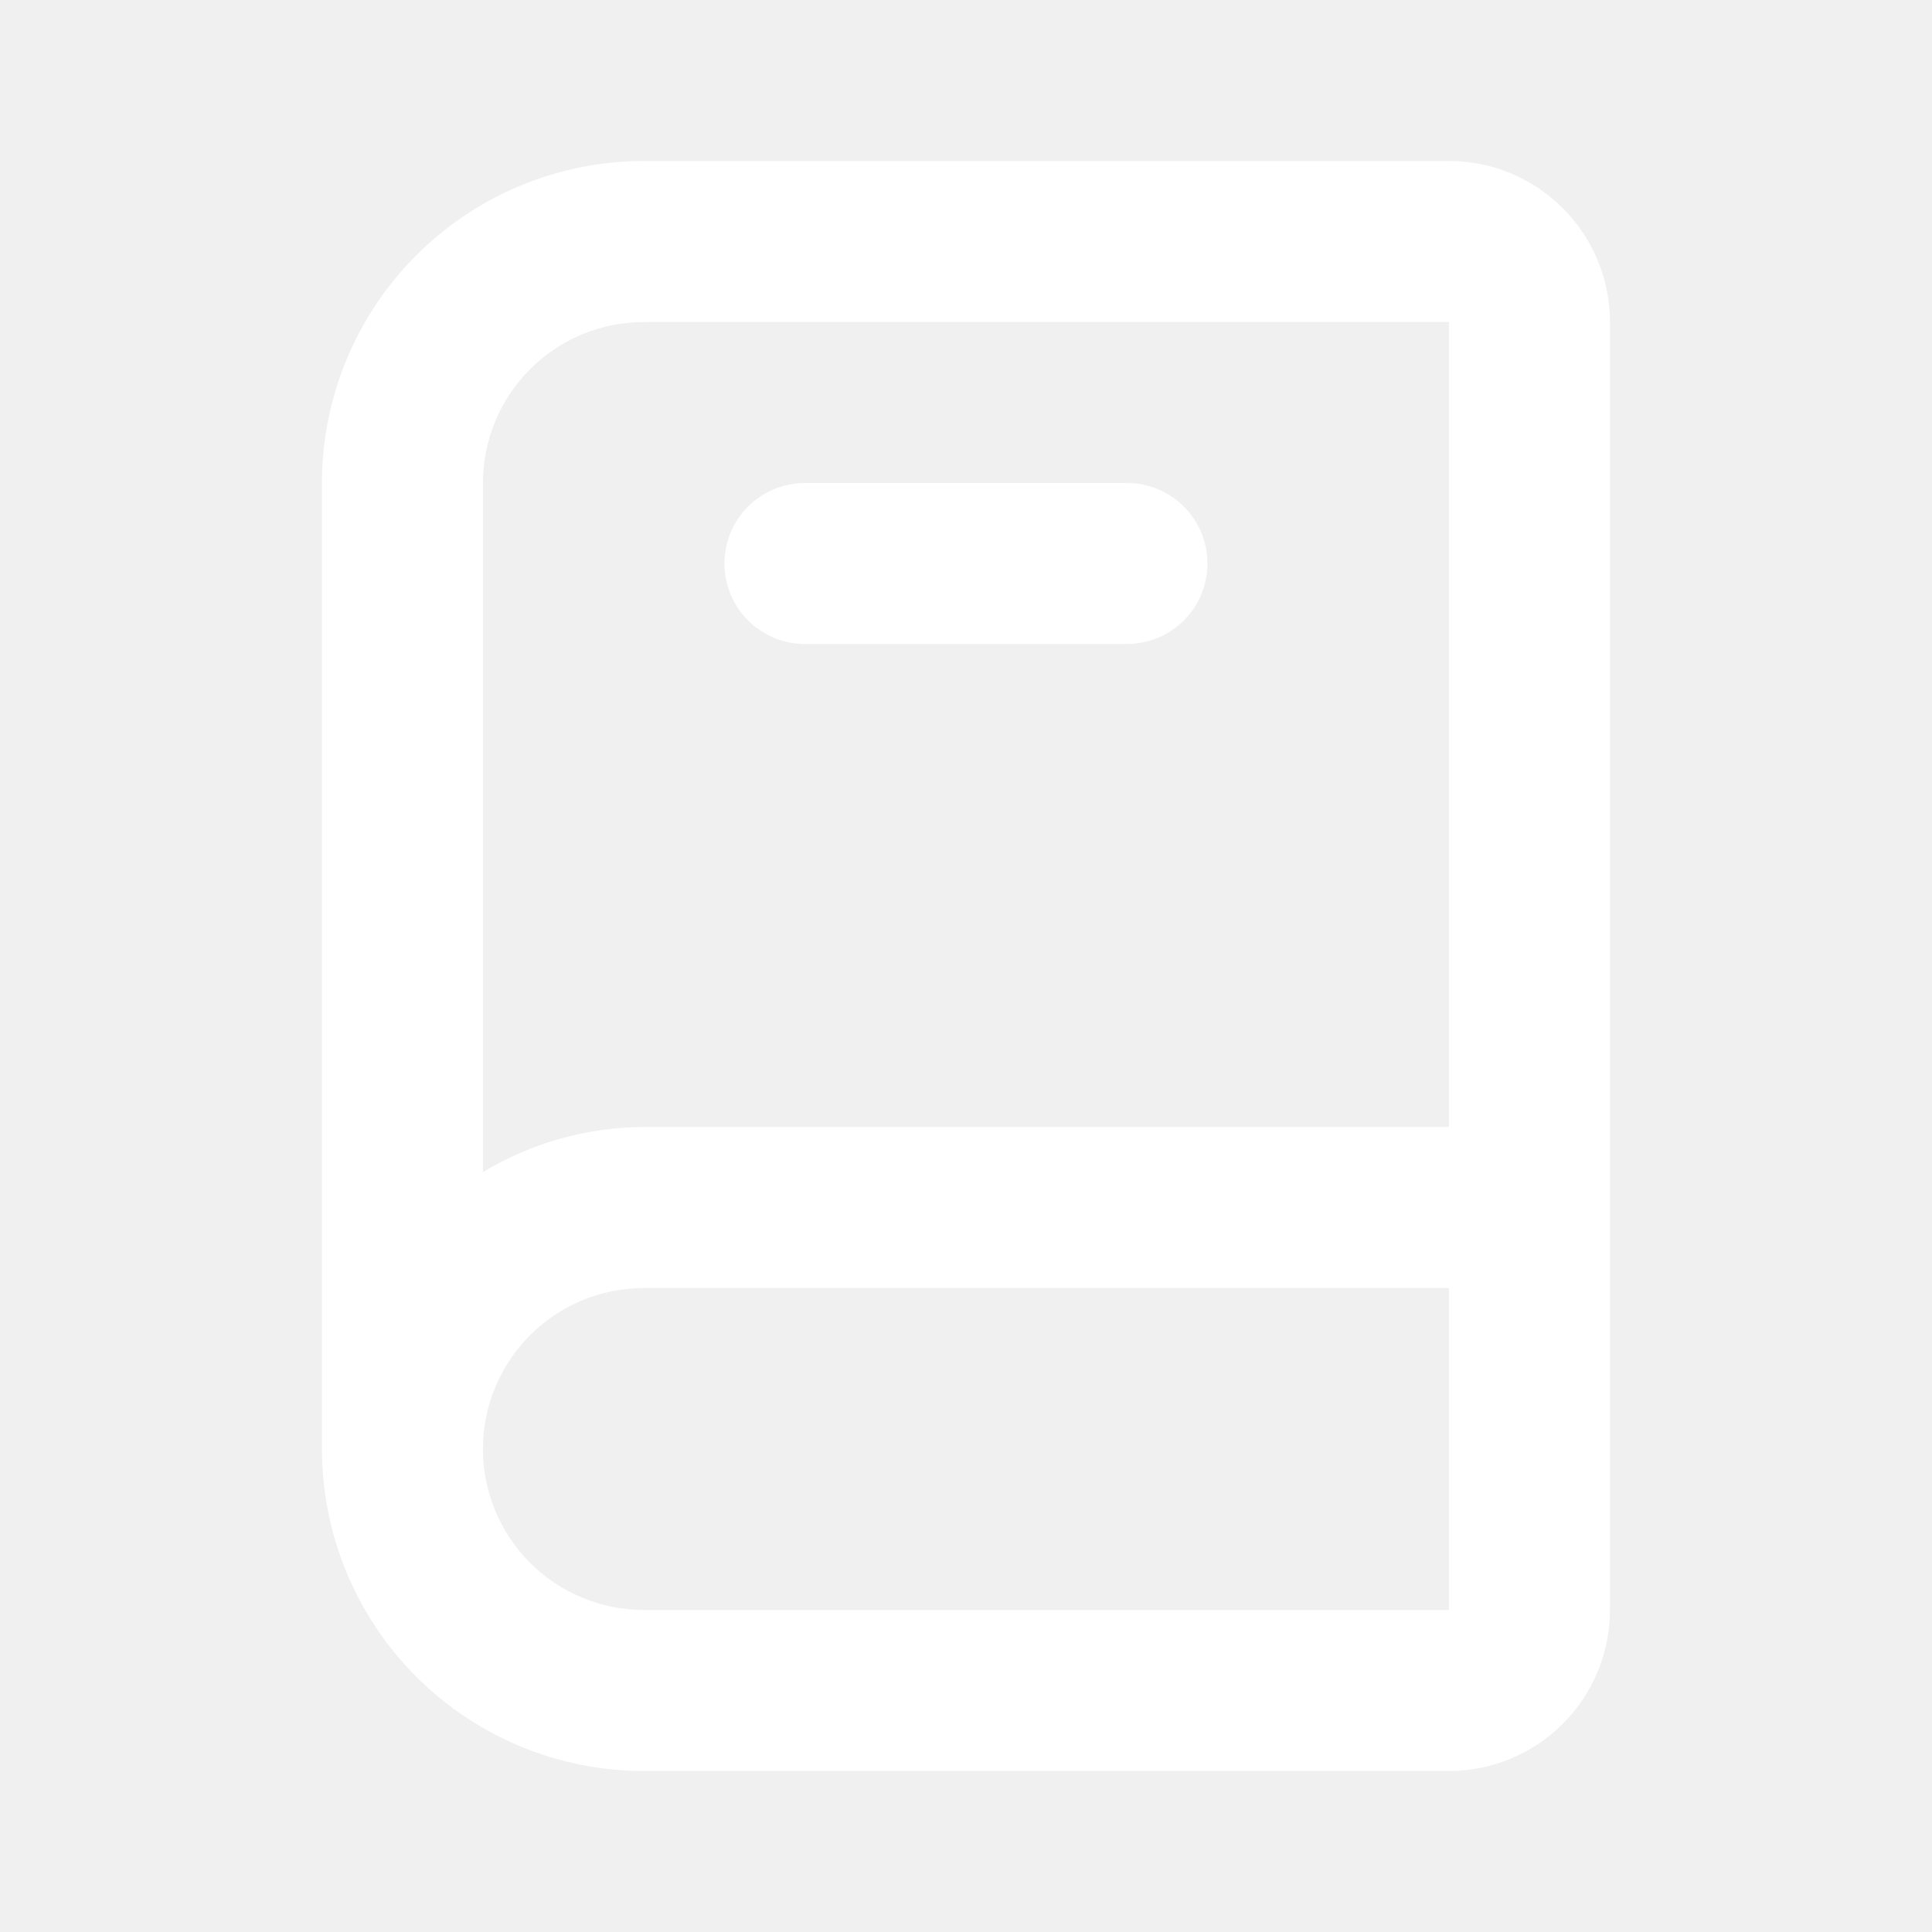
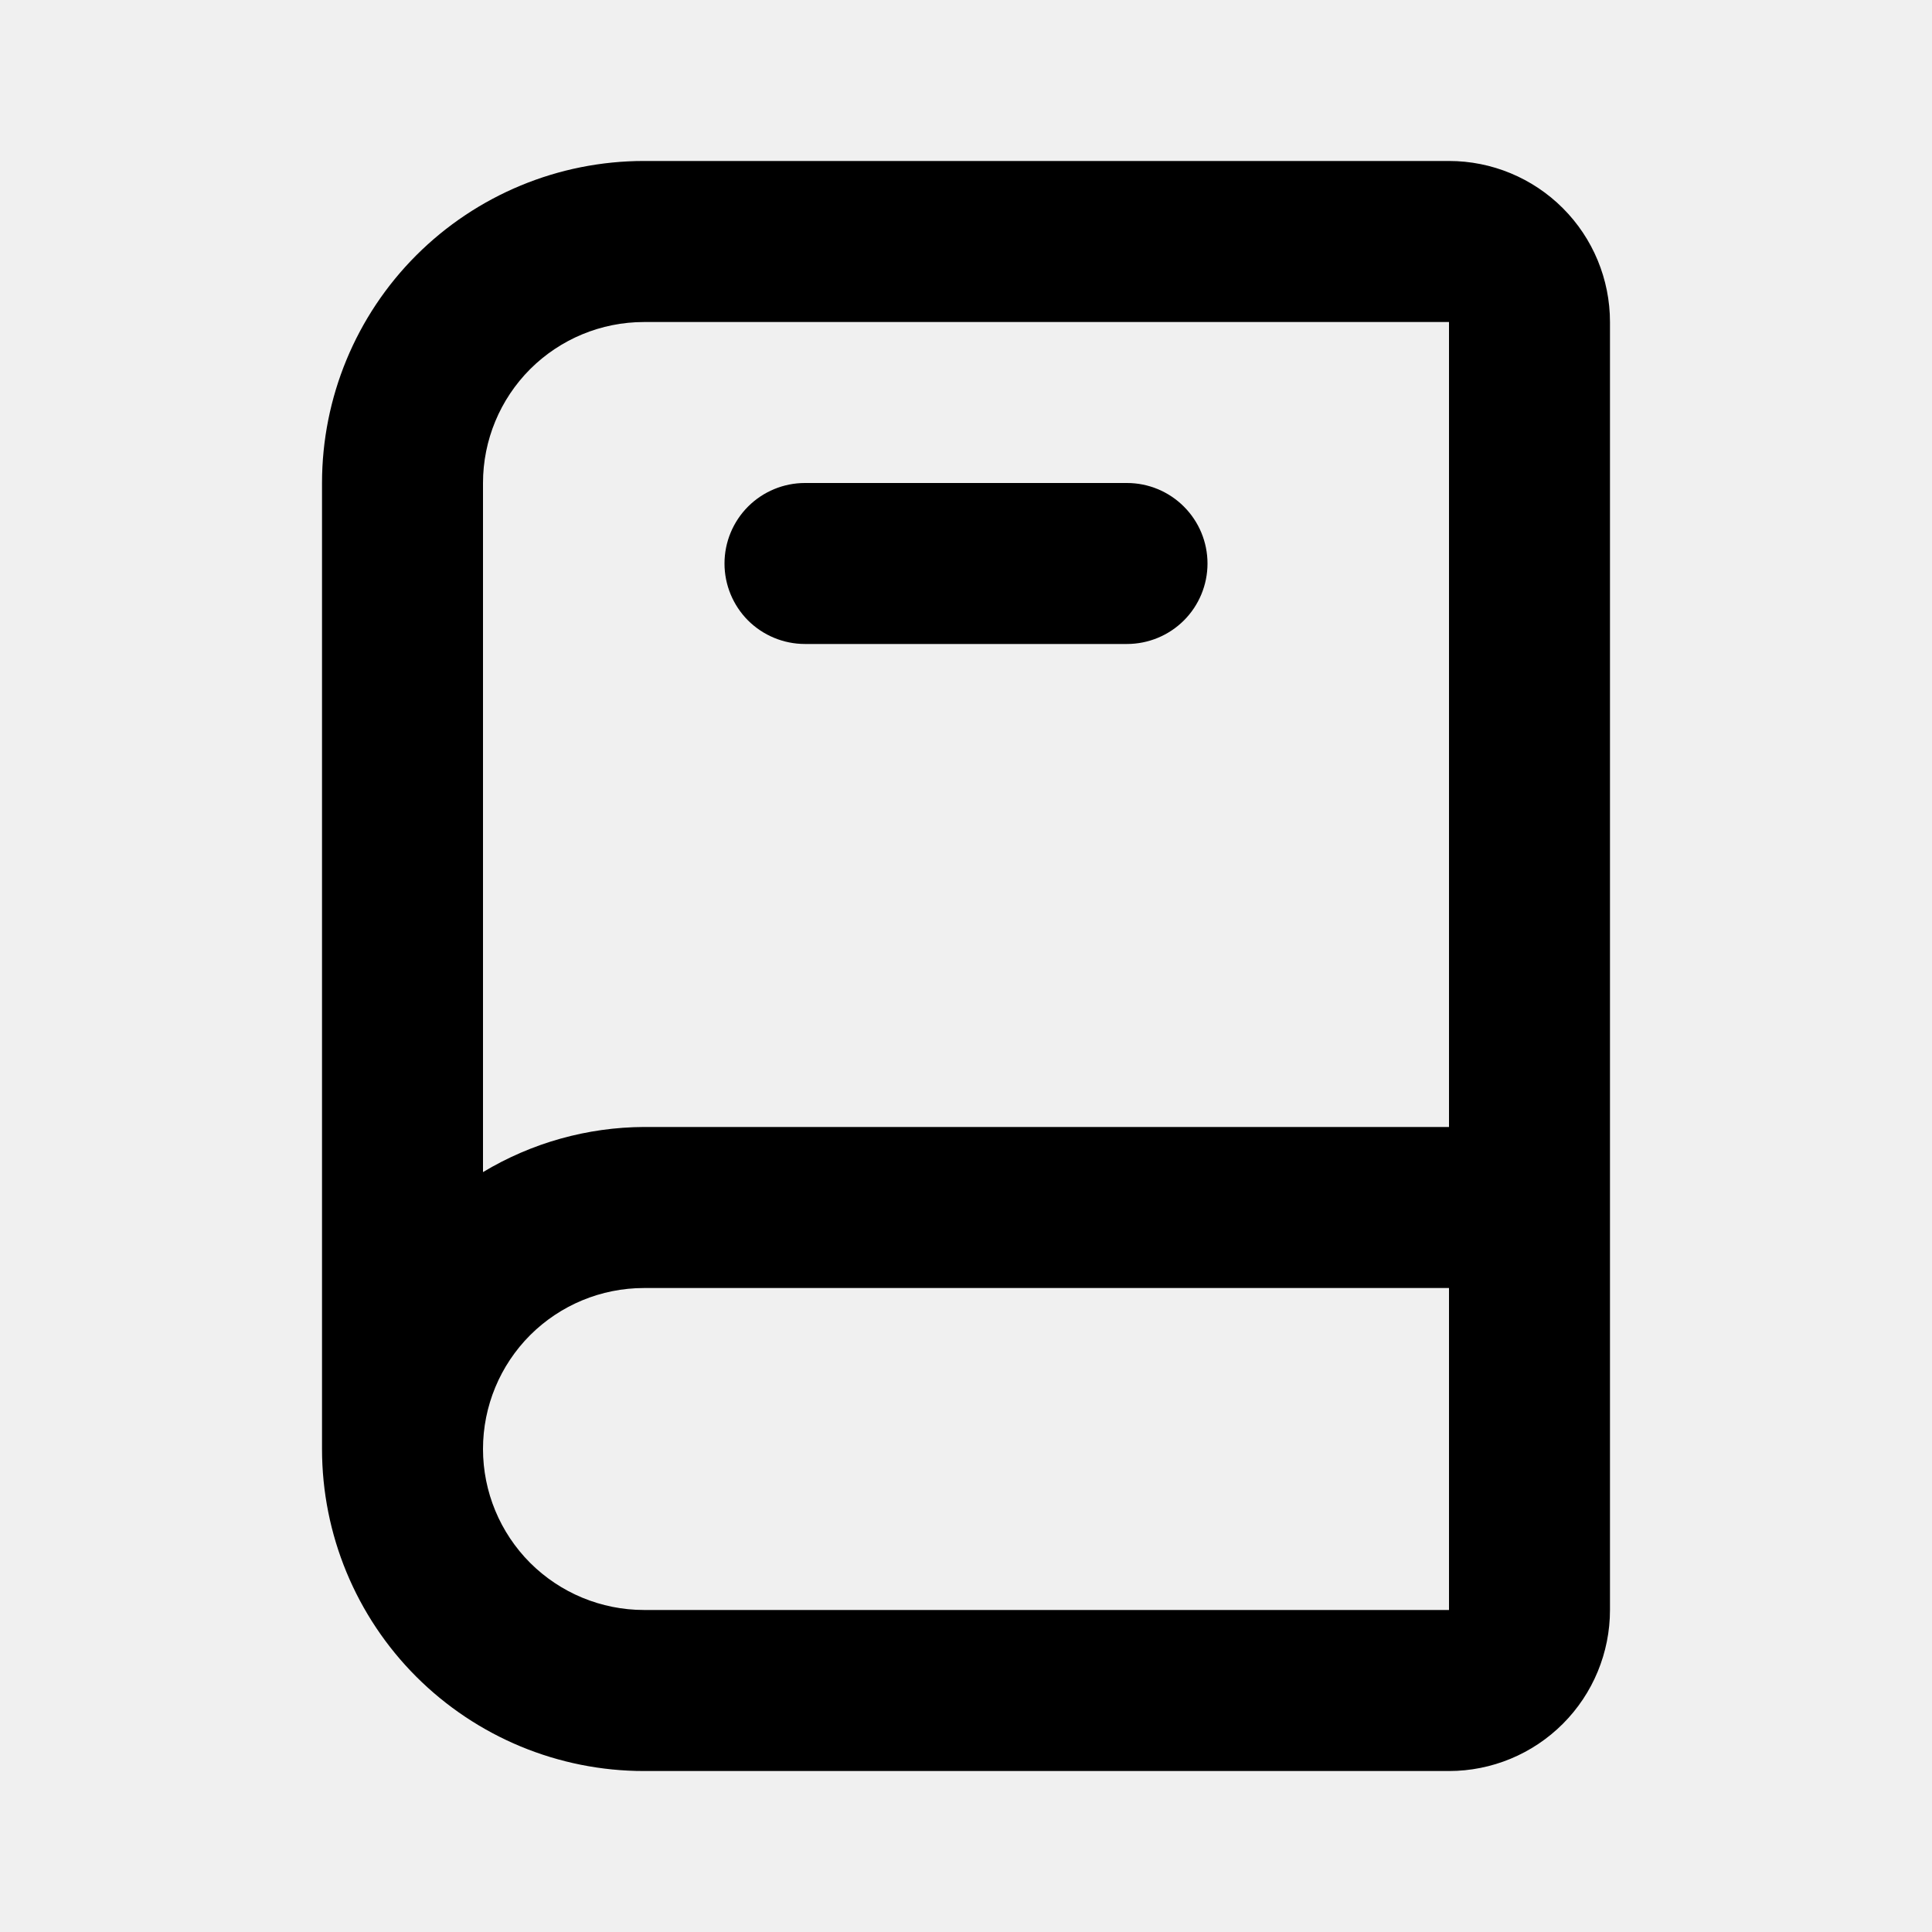
<svg xmlns="http://www.w3.org/2000/svg" width="28" height="28" viewBox="0 0 28 28" fill="none">
-   <path d="M20.999 2.333H9.333C8.095 2.333 6.908 2.825 6.033 3.7C5.158 4.575 4.666 5.762 4.666 7V21C4.666 22.238 5.158 23.425 6.033 24.3C6.908 25.175 8.095 25.667 9.333 25.667H20.999C21.618 25.667 22.212 25.421 22.649 24.983C23.087 24.546 23.333 23.952 23.333 23.333V4.667C23.333 4.048 23.087 3.454 22.649 3.017C22.212 2.579 21.618 2.333 20.999 2.333ZM6.999 7C6.999 6.381 7.245 5.788 7.683 5.35C8.12 4.912 8.714 4.667 9.333 4.667H20.999V16.333H9.333C8.51 16.337 7.704 16.562 6.999 16.987V7ZM9.333 23.333C8.714 23.333 8.12 23.087 7.683 22.65C7.245 22.212 6.999 21.619 6.999 21C6.999 20.381 7.245 19.788 7.683 19.35C8.12 18.912 8.714 18.667 9.333 18.667H20.999V23.333H9.333ZM11.666 9.333H16.333C16.642 9.333 16.939 9.21 17.158 8.992C17.376 8.773 17.499 8.476 17.499 8.167C17.499 7.857 17.376 7.56 17.158 7.342C16.939 7.123 16.642 7 16.333 7H11.666C11.357 7 11.06 7.123 10.841 7.342C10.622 7.56 10.499 7.857 10.499 8.167C10.499 8.476 10.622 8.773 10.841 8.992C11.06 9.21 11.357 9.333 11.666 9.333V9.333Z" fill="white" />
+   <path d="M21 2.333H9.333C8.095 2.333 6.909 2.825 6.033 3.7C5.158 4.575 4.667 5.762 4.667 7V21C4.667 22.238 5.158 23.425 6.033 24.3C6.909 25.175 8.095 25.667 9.333 25.667H21C21.619 25.667 22.212 25.421 22.65 24.983C23.087 24.546 23.333 23.952 23.333 23.333V4.667C23.333 4.048 23.087 3.454 22.65 3.017C22.212 2.579 21.619 2.333 21 2.333ZM7 7C7 6.381 7.246 5.788 7.683 5.35C8.121 4.913 8.714 4.667 9.333 4.667H21V16.333H9.333C8.511 16.337 7.705 16.563 7 16.987V7ZM9.333 23.333C8.714 23.333 8.121 23.087 7.683 22.65C7.246 22.212 7 21.619 7 21C7 20.381 7.246 19.788 7.683 19.35C8.121 18.913 8.714 18.667 9.333 18.667H21V23.333H9.333ZM11.666 9.333H16.333C16.643 9.333 16.939 9.21 17.158 8.992C17.377 8.773 17.5 8.476 17.5 8.167C17.5 7.857 17.377 7.561 17.158 7.342C16.939 7.123 16.643 7 16.333 7H11.666C11.357 7 11.06 7.123 10.841 7.342C10.623 7.561 10.5 7.857 10.5 8.167C10.5 8.476 10.623 8.773 10.841 8.992C11.06 9.21 11.357 9.333 11.666 9.333Z" fill="black" />
</svg>
